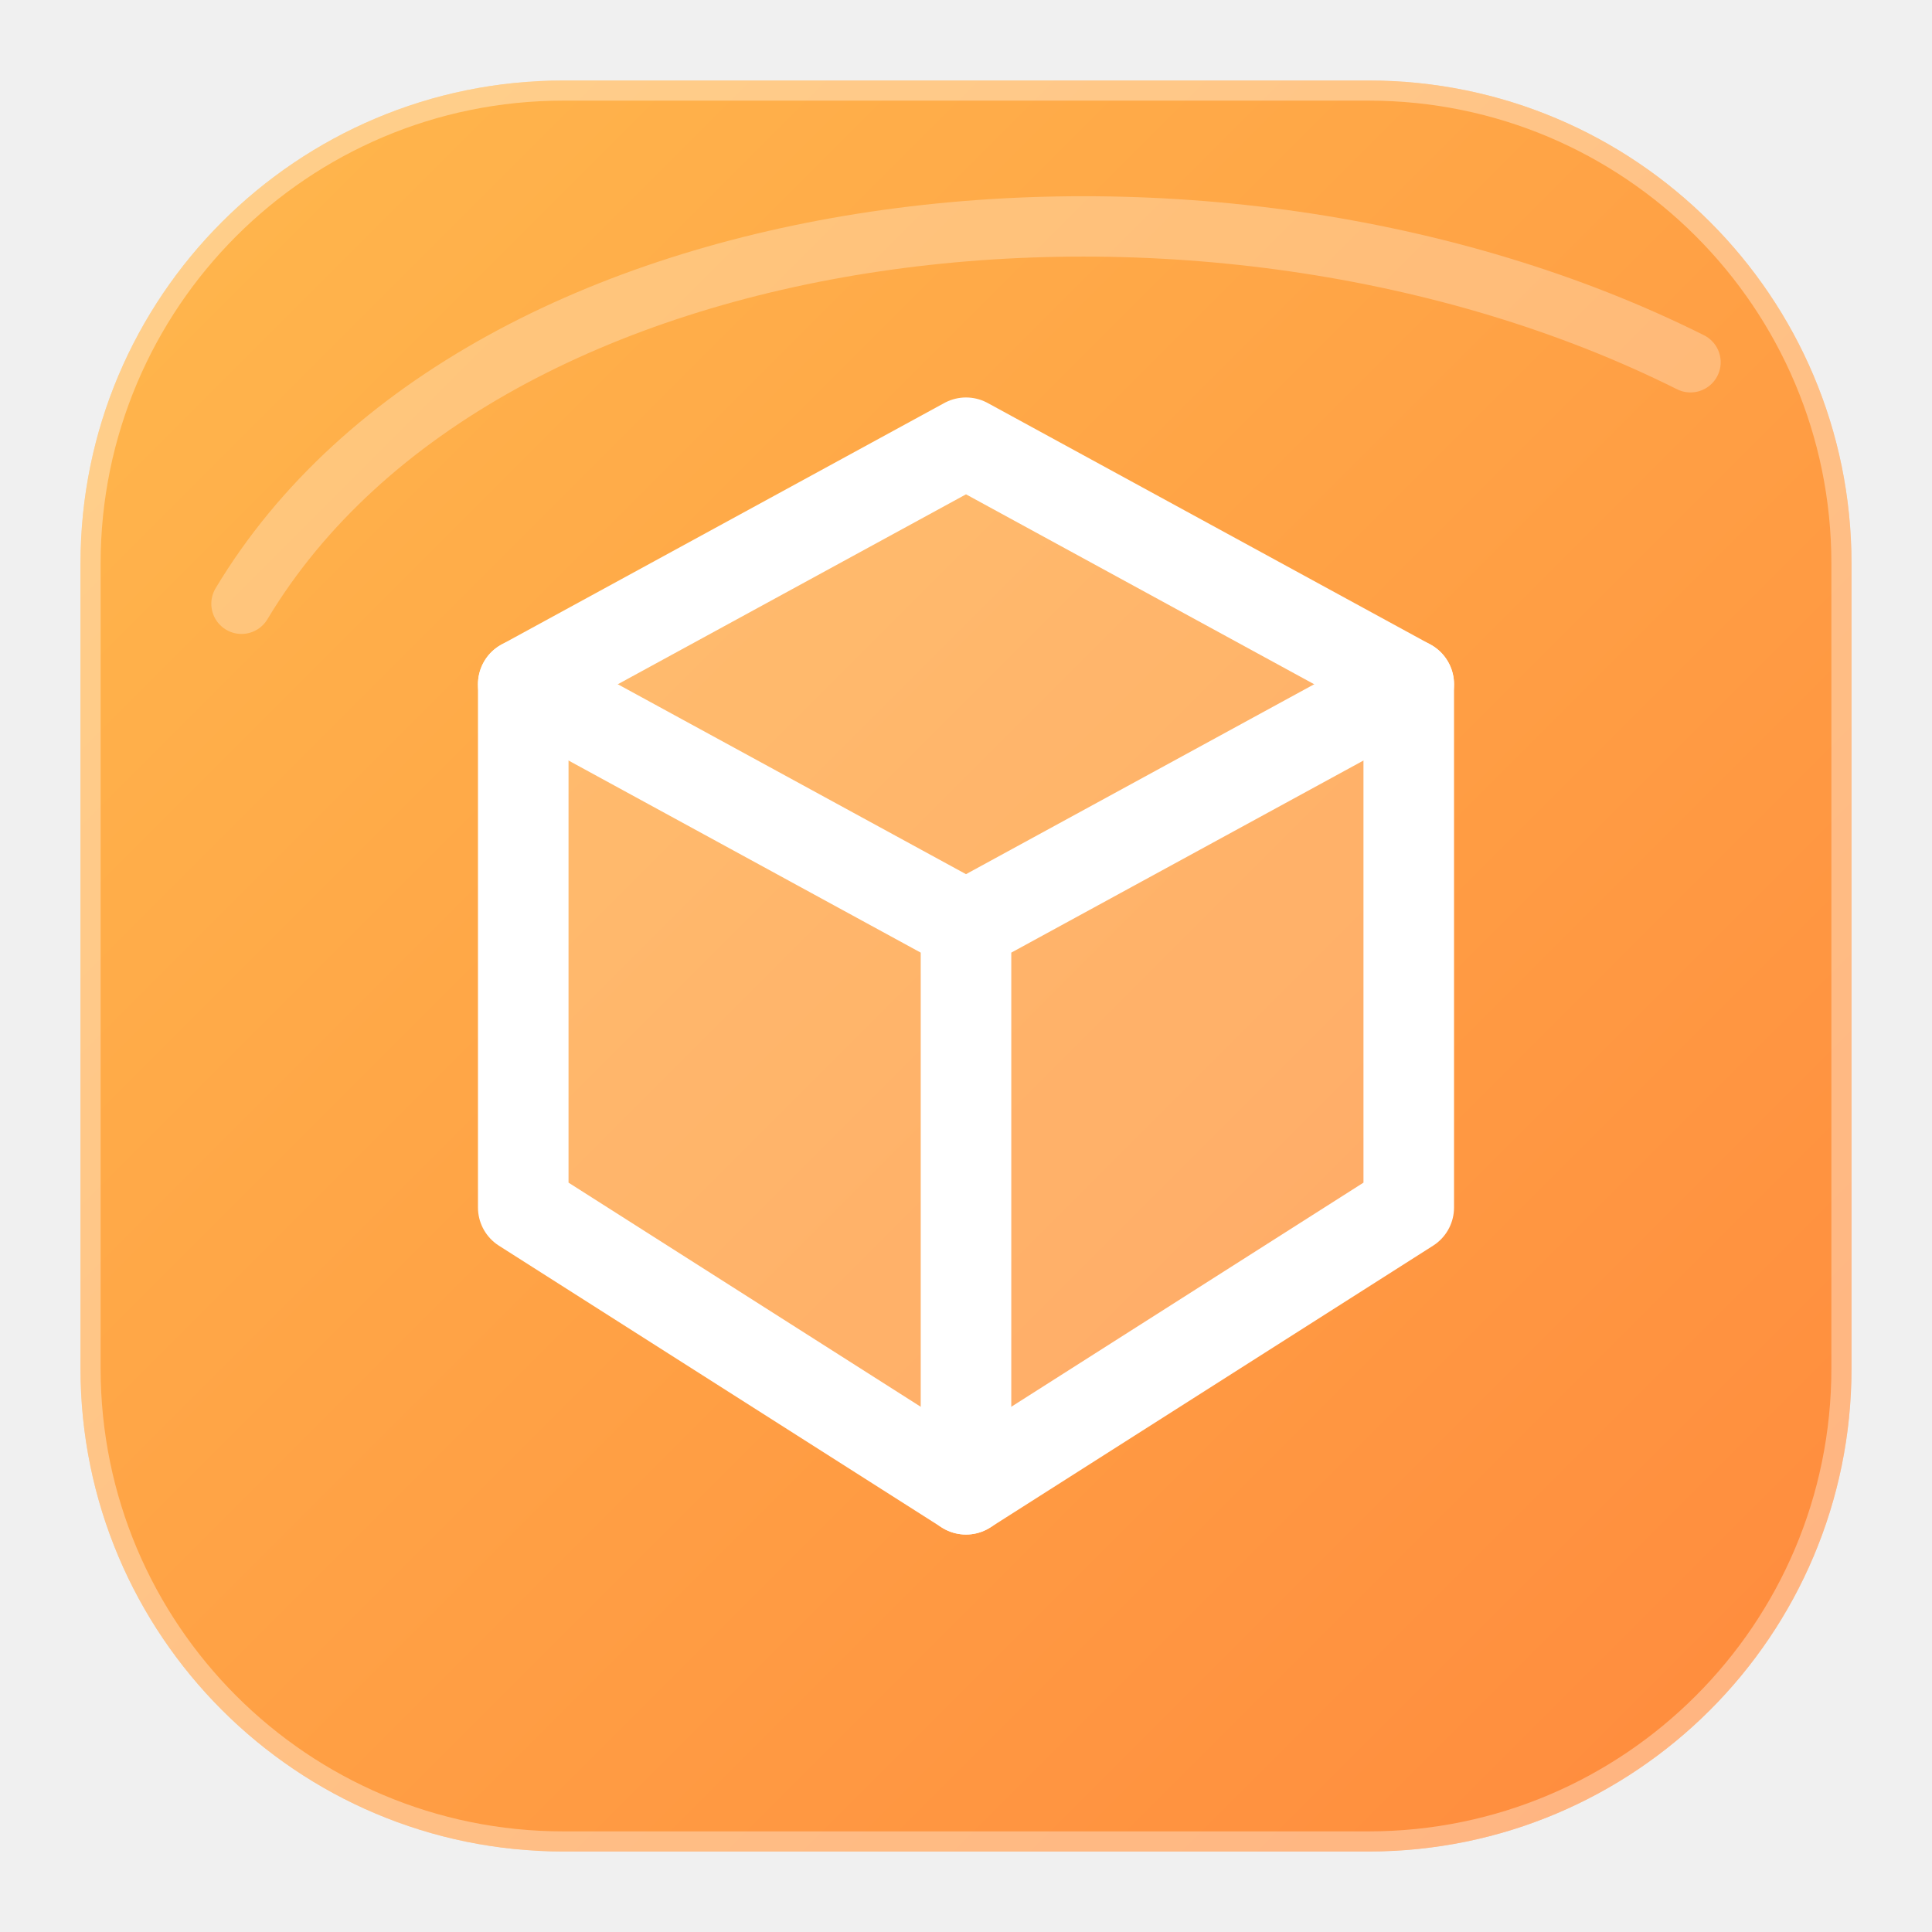
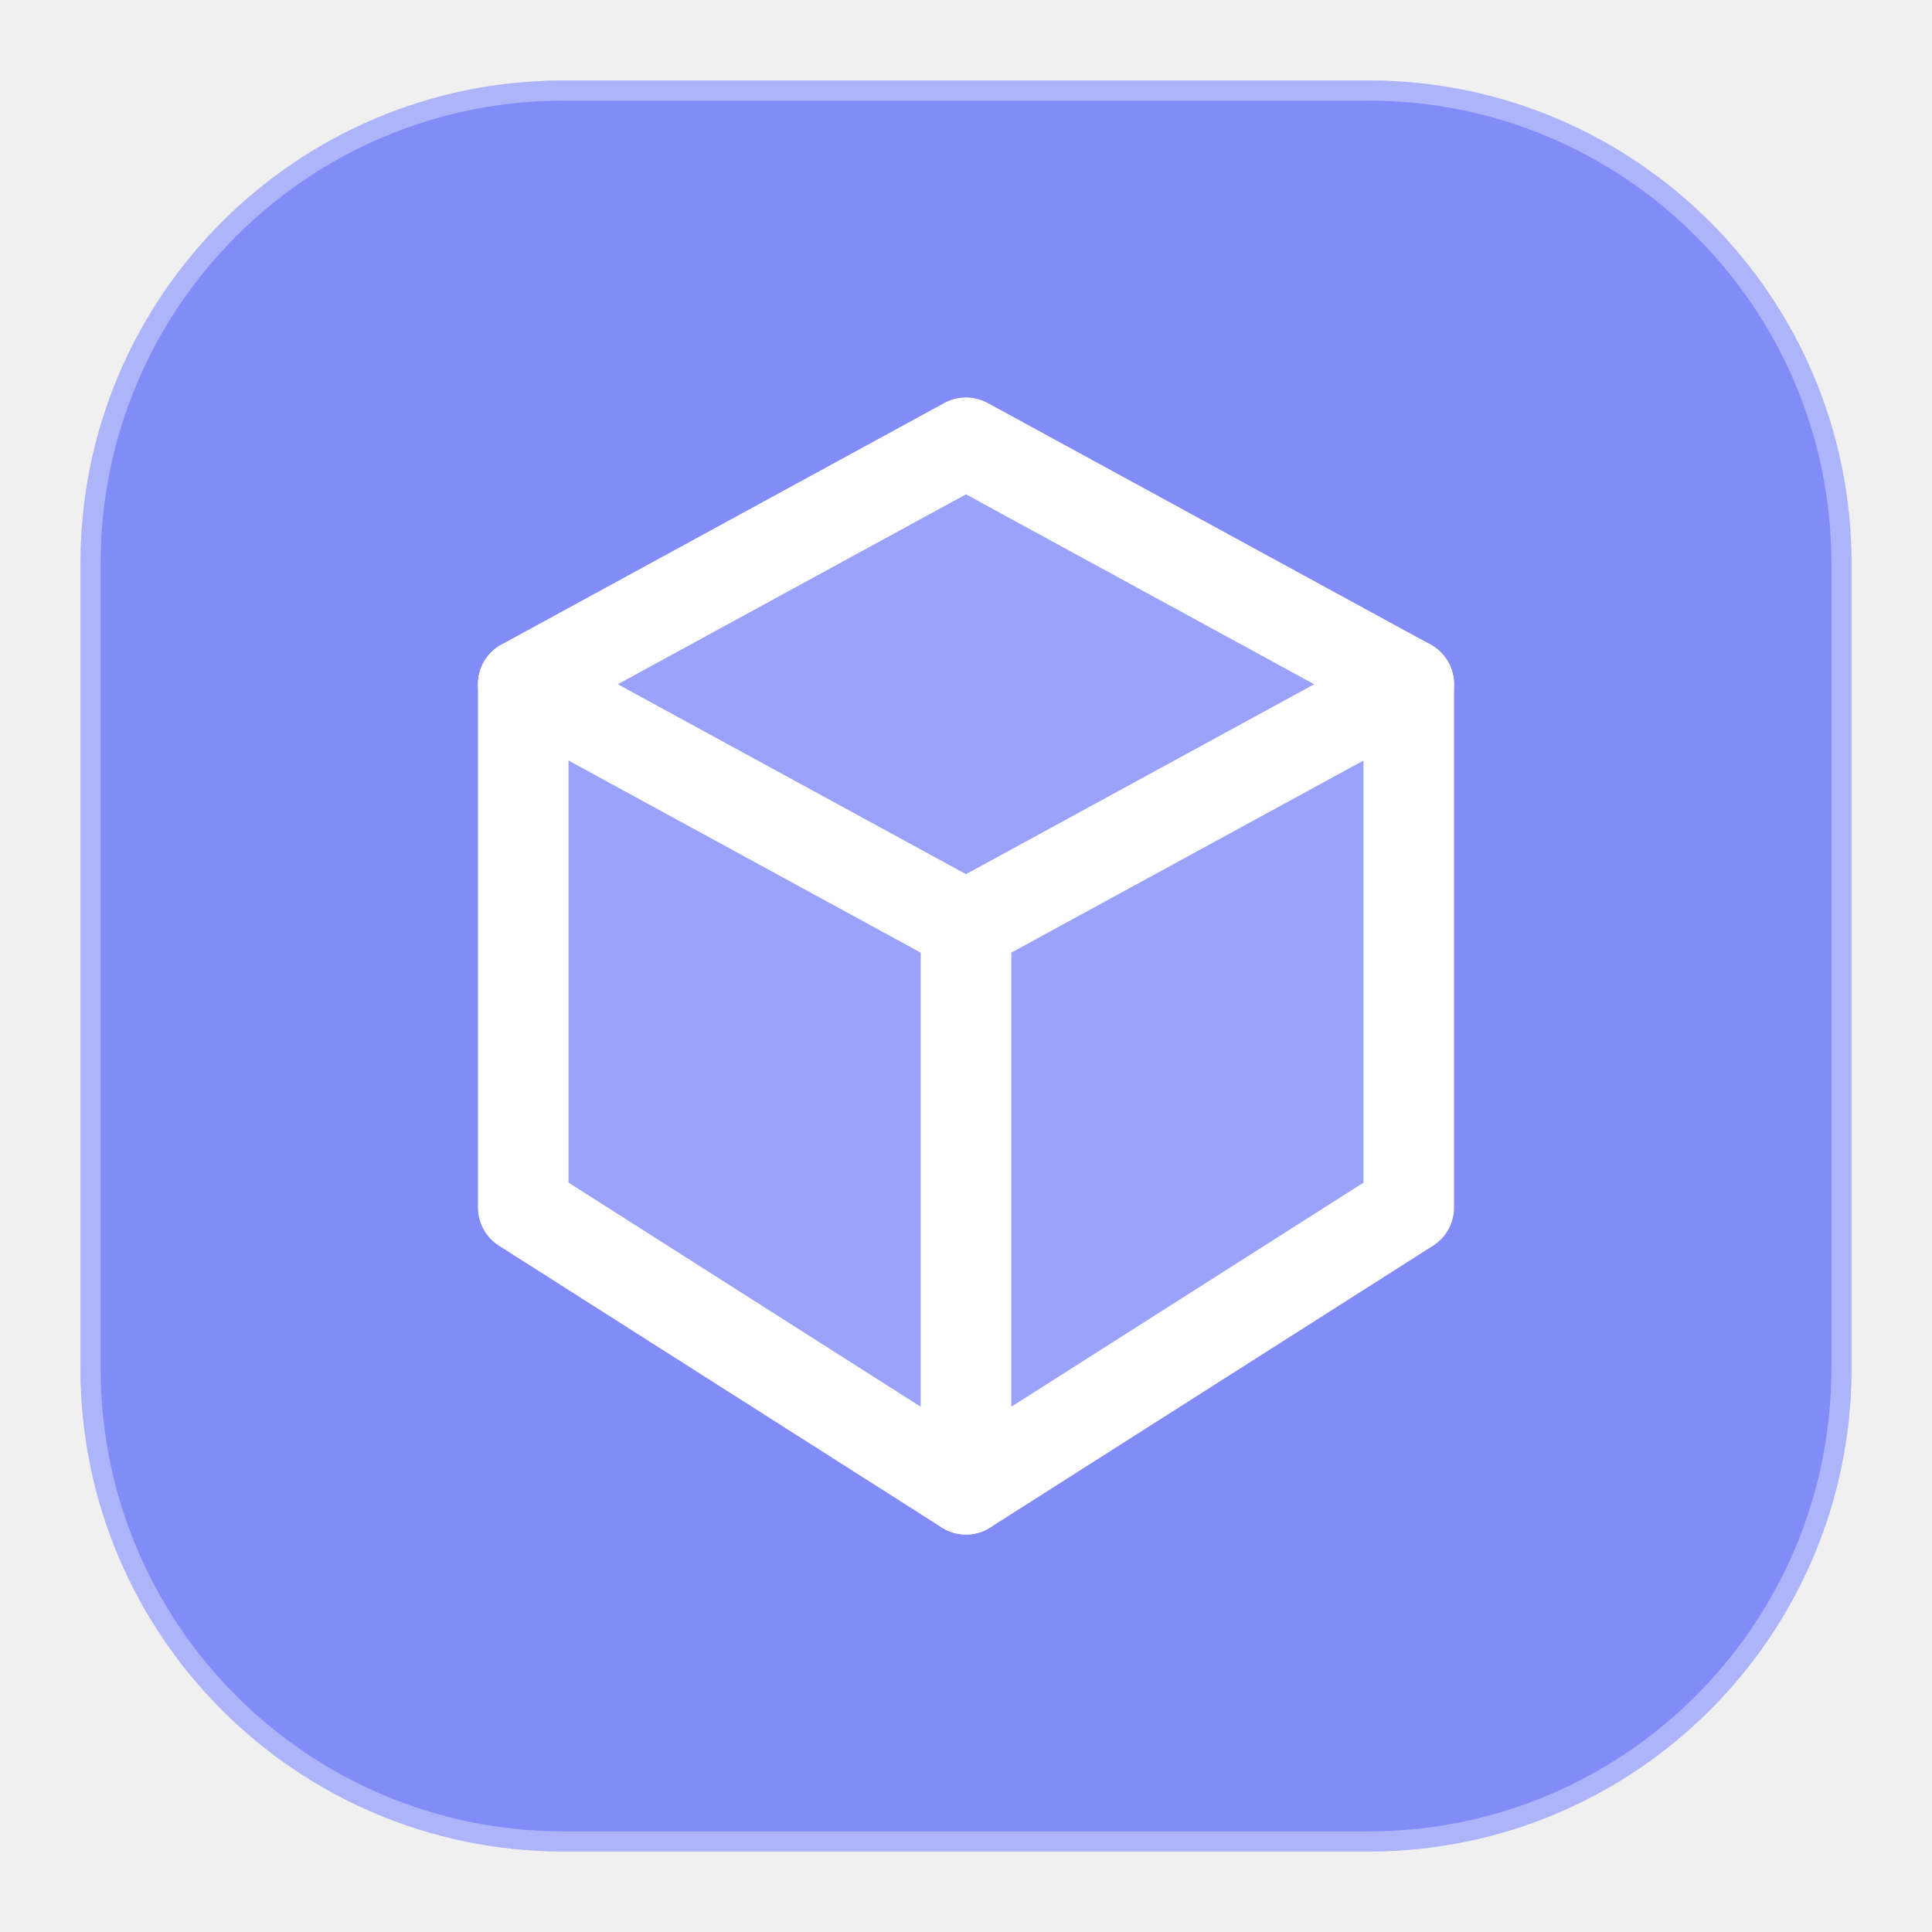
<svg xmlns="http://www.w3.org/2000/svg" viewBox="0 0 96 96" width="96" height="96" fill="none">
  <defs>
-     <linearGradient id="g" x1="0" y1="0" x2="1" y2="1">
-       <stop offset="0" stop-color="#FFB84D" />
-       <stop offset="1" stop-color="#FF8A3D" />
-     </linearGradient>
    <filter id="sh" x="-20%" y="-20%" width="140%" height="150%">
      <feDropShadow dx="0" dy="10" stdDeviation="12" flood-color="#000" flood-opacity=".35" />
    </filter>
  </defs>
-   <rect x="4" y="4" width="88" height="88" rx="24" fill="url(#g)" />
+   <rect x="4" y="4" width="88" height="88" rx="24" fill="#818CF8" />
  <rect x="4.5" y="4.5" width="87" height="87" rx="23.5" stroke="#fff" stroke-opacity=".35" />
-   <path d="M12 30C24 10 60 6 84 18" stroke="#fff" stroke-opacity=".28" stroke-width="3" stroke-linecap="round" />
  <g stroke="#fff" stroke-width="4.5" stroke-linecap="round" stroke-linejoin="round" transform="translate(16 16)">
    <path d="M32 6l22 12v26L32 58 10 44V18z" fill="#fff" fill-opacity=".2" />
    <path d="M10 18l22 12 22-12M32 30v28" />
  </g>
</svg>
